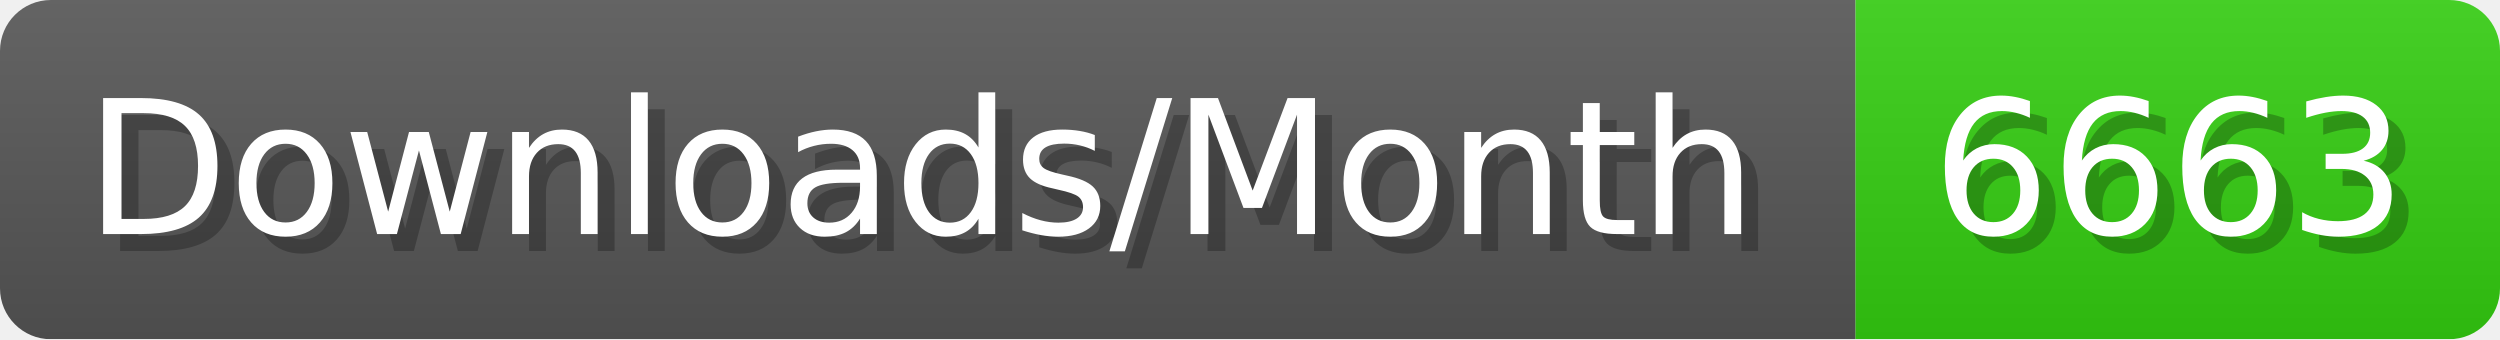
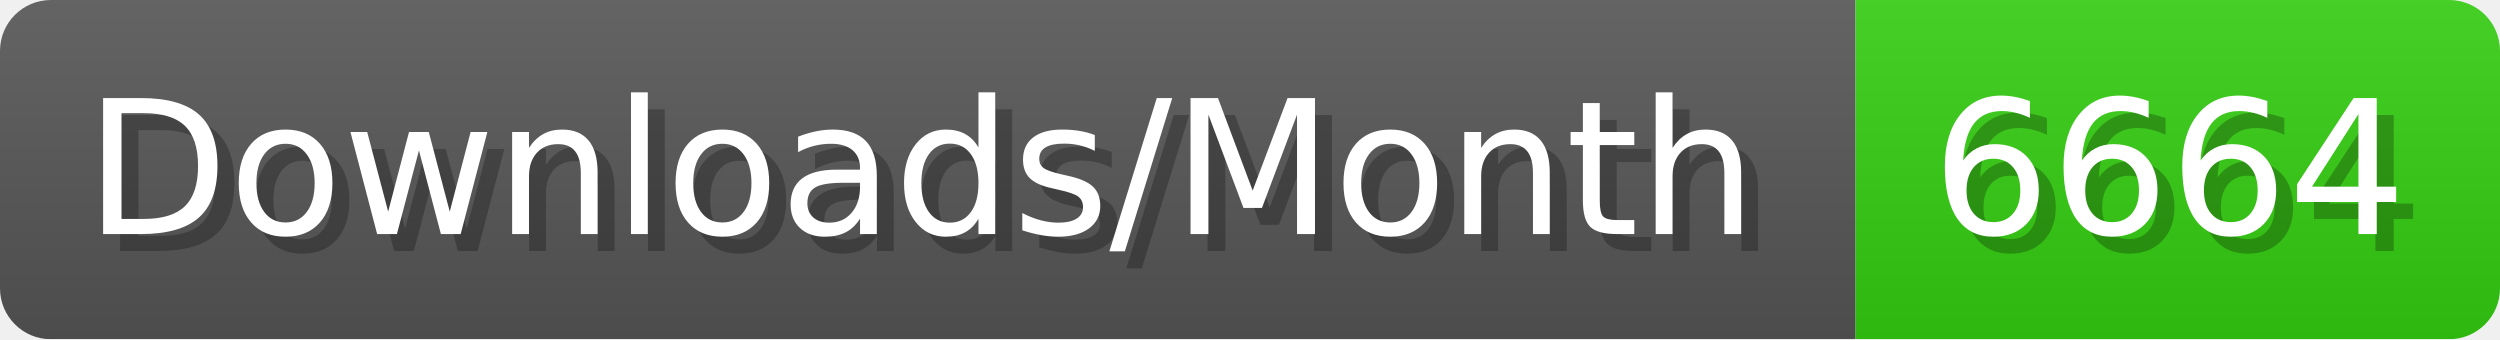
- <svg xmlns="http://www.w3.org/2000/svg" width="147.4" height="20" viewBox="0 0 1474 200" role="img" aria-label="Downloads/Month: 6663">
+ <svg xmlns="http://www.w3.org/2000/svg" width="147.4" height="20" viewBox="0 0 1474 200" role="img" aria-label="Downloads/Month: 6664">
  <linearGradient id="YlXUI" x2="0" y2="100%">
    <stop offset="0" stop-opacity=".1" stop-color="#EEE" />
    <stop offset="1" stop-opacity=".1" />
  </linearGradient>
  <mask id="JHhop">
    <rect width="1474" height="200" rx="30" fill="#FFF" />
  </mask>
  <g mask="url(#JHhop)">
    <rect width="1094" height="200" fill="#555" />
    <rect width="380" height="200" fill="#3C1" x="1094" />
    <rect width="1474" height="200" fill="url(#YlXUI)" />
  </g>
  <g aria-hidden="true" fill="#fff" text-anchor="start" font-family="Verdana,DejaVu Sans,sans-serif" font-size="110">
    <text x="60" y="148" textLength="994" fill="#000" opacity="0.25">Downloads/Month</text>
    <text x="50" y="138" textLength="994">Downloads/Month</text>
-     <text x="1149" y="148" textLength="280" fill="#000" opacity="0.25">6663</text>
-     <text x="1139" y="138" textLength="280">6663</text>
+     <text x="1149" y="148" textLength="280" fill="#000" opacity="0.25">6664</text>
+     <text x="1139" y="138" textLength="280">6664</text>
  </g>
</svg>
